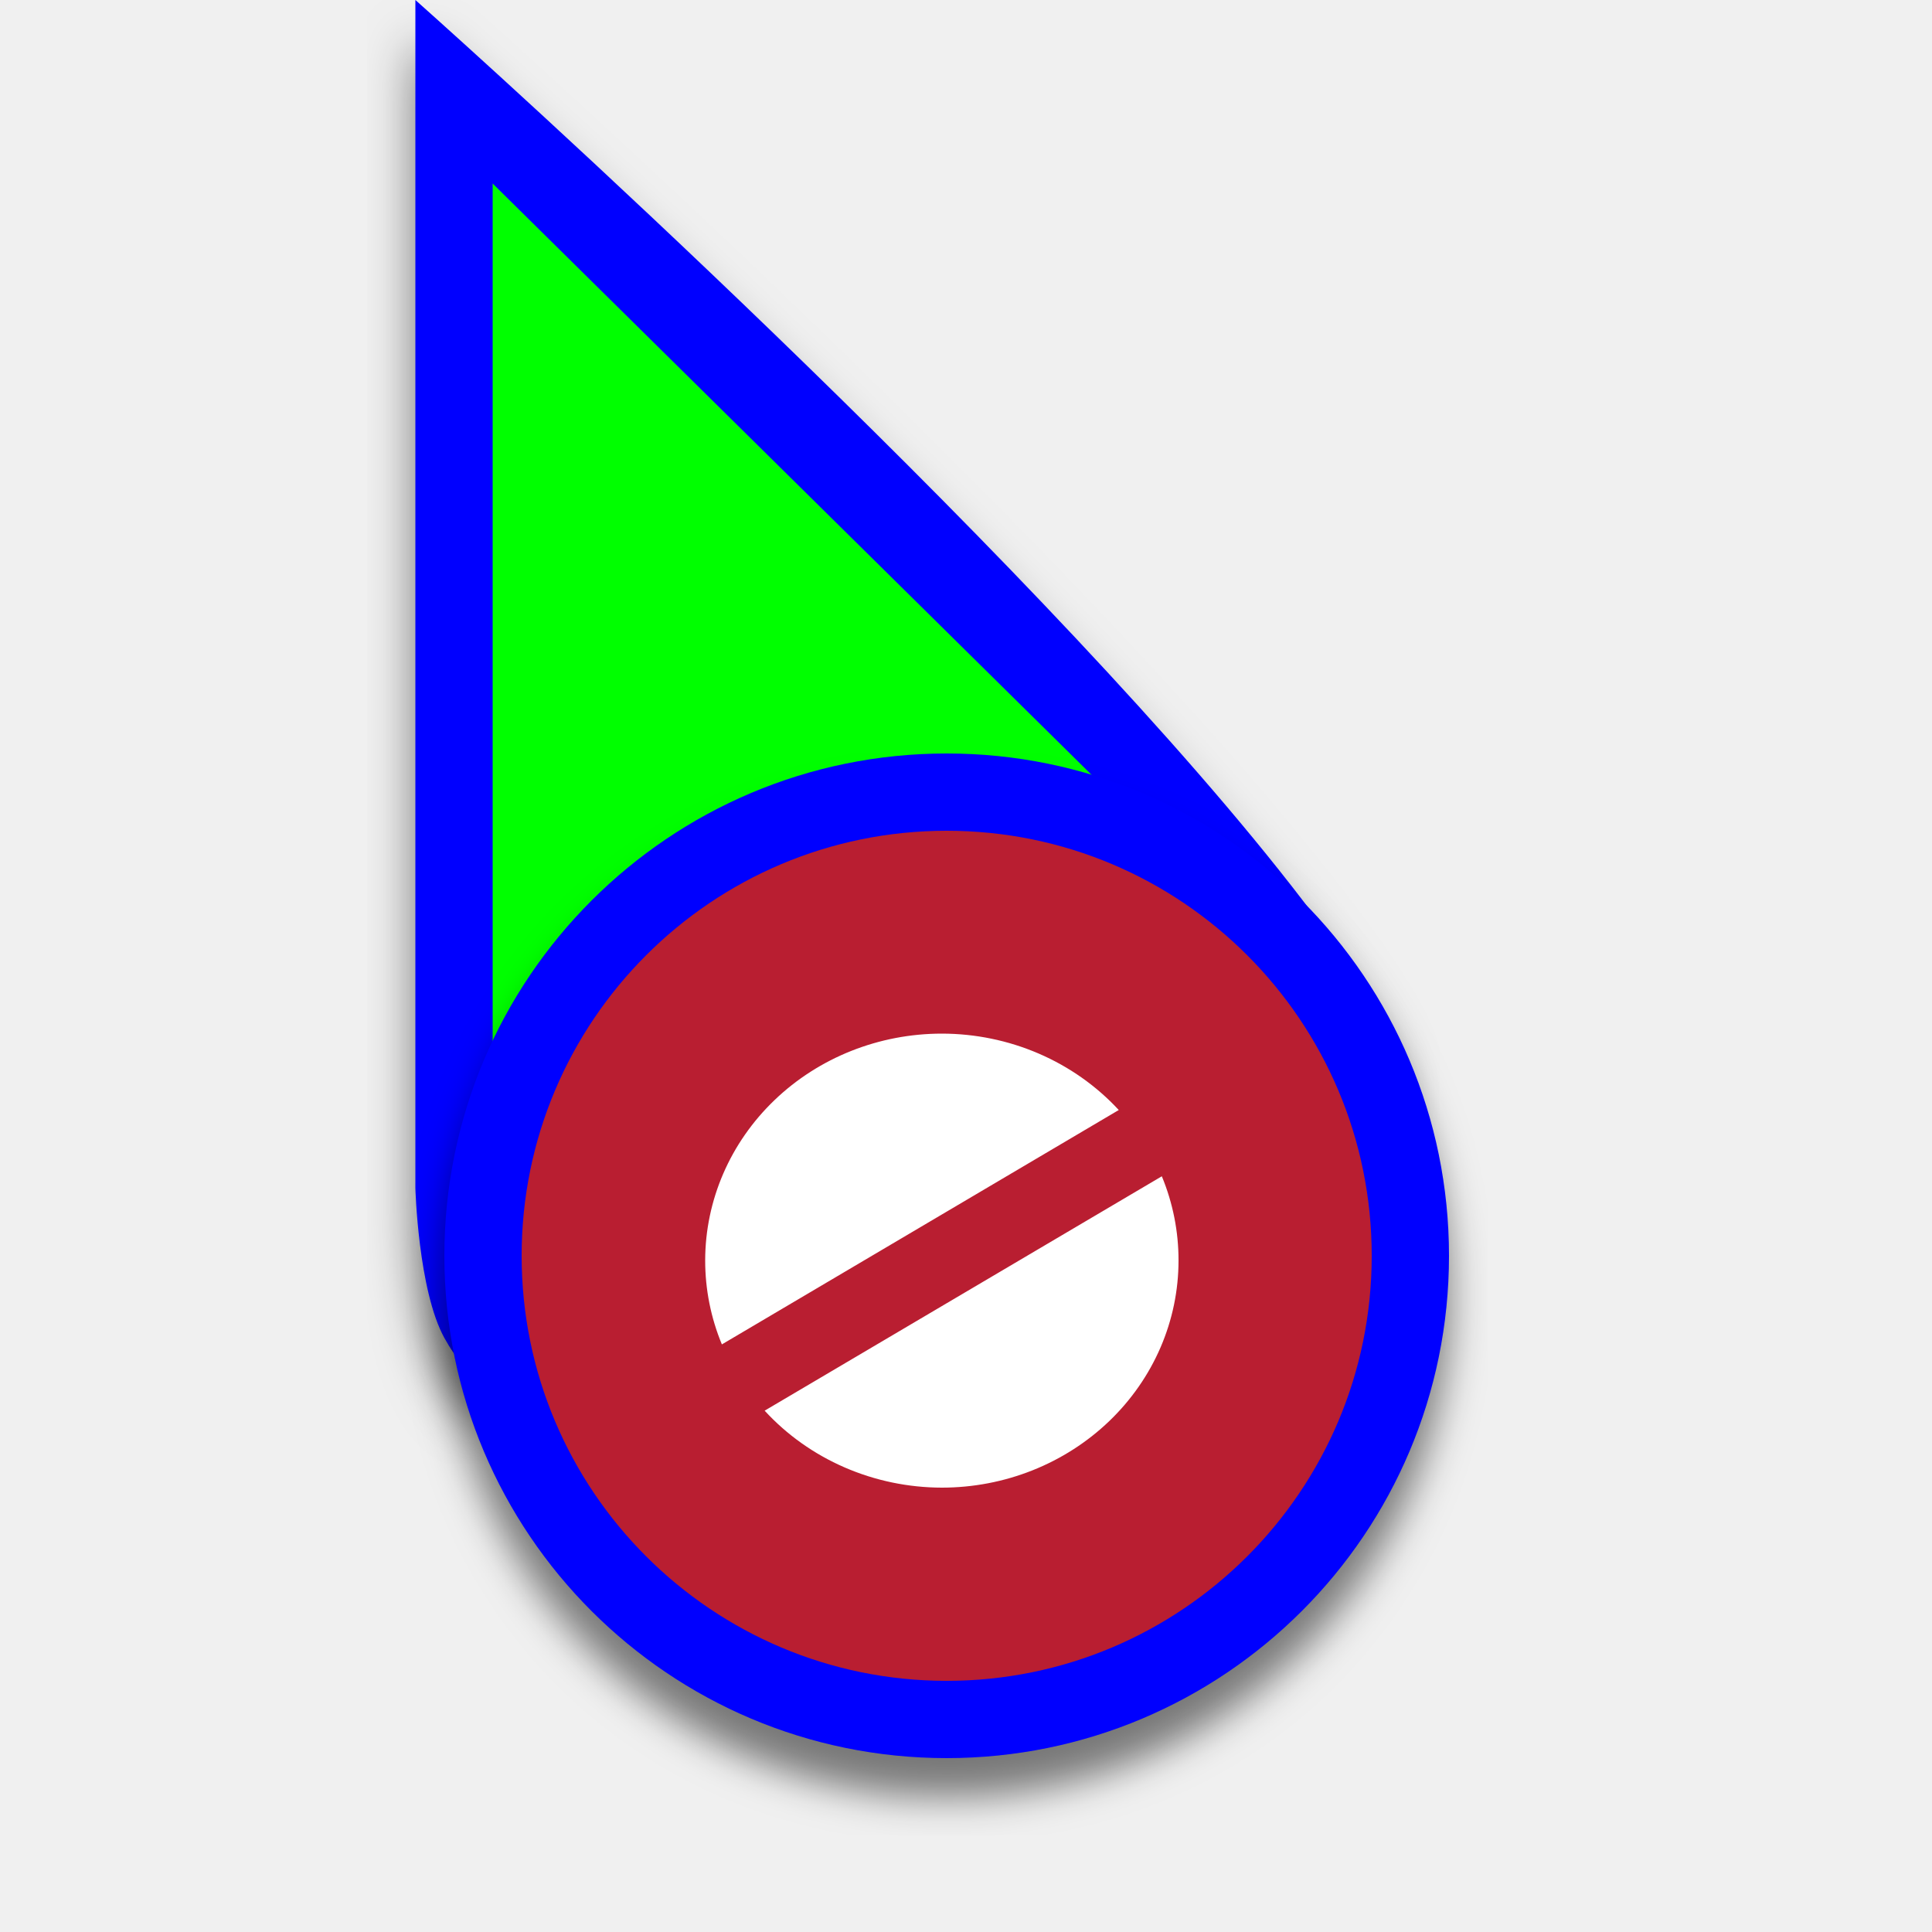
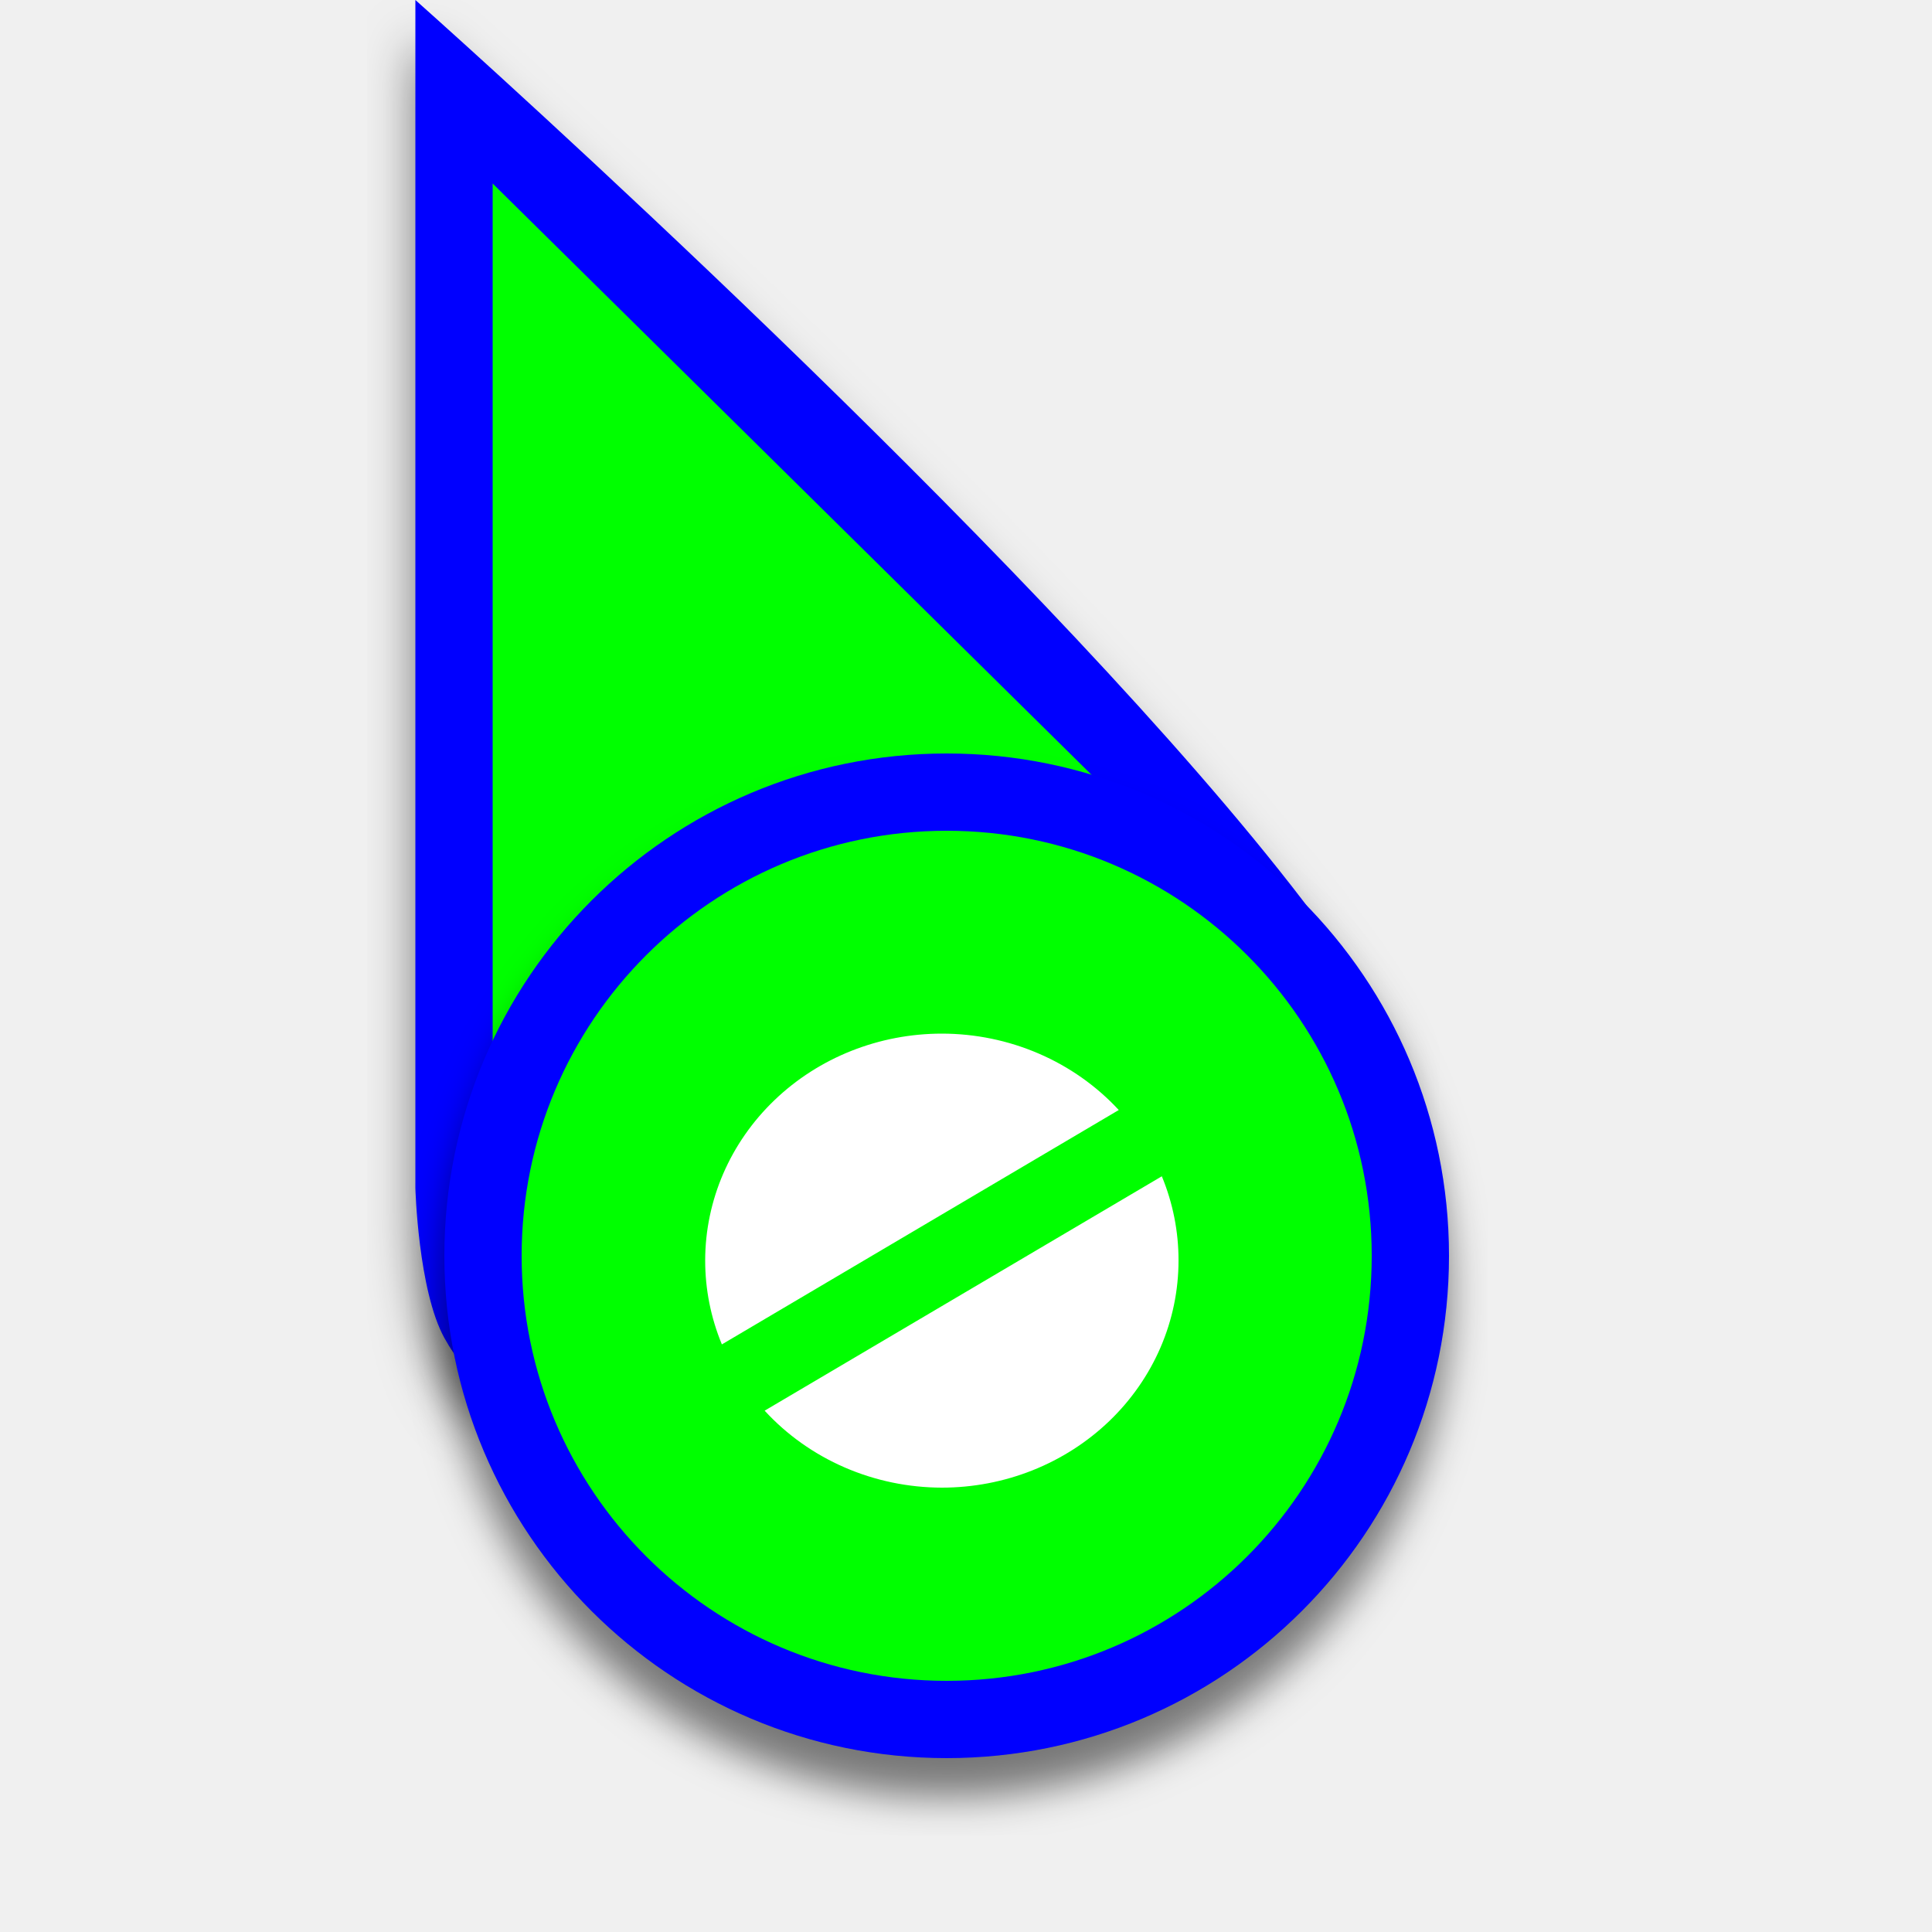
<svg xmlns="http://www.w3.org/2000/svg" width="200" height="200" viewBox="0 0 200 200" fill="none">
  <g clip-path="url(#clip0)">
    <g filter="url(#filter0_d)">
      <path fill-rule="evenodd" clip-rule="evenodd" d="M43 0C43 0 96.5 47.5 127 83.5C134.249 92.056 142.076 102.226 143.5 107C149.268 126.332 106.307 90.127 84.366 98.122C63.929 105.569 56.2 157.078 46 138.5C43.288 133.56 43 123 43 123V0Z" fill="#0000FF" />
    </g>
-     <path d="M51 19V119L85 103L122 89.096L51 19Z" fill="#00FF00" />
+     <path d="M51 19V119L85 103L122 89.096L51 19Z" fill="#00FF00">
+       <animate attributeName="fill" values="#F8CA01;#F47F02;#F65054;#884FF9;#2590F9;#0FC584;#F8CA01" dur="3s" repeatCount="indefinite" />
+     </path>
    <g filter="url(#filter1_d)">
      <path d="M150 130C150 158.719 126.719 182 98 182C69.281 182 46 158.719 46 130C46 101.281 69.281 78 98 78C126.719 78 150 101.281 150 130Z" fill="#0000FF" />
-       <path d="M142 130C142 154.301 122.301 174 98 174C73.7 174 54 154.301 54 130C54 105.699 73.7 86 98 86C122.301 86 142 105.699 142 130Z" fill="#B91E31" />
+       <path d="M142 130C142 154.301 122.301 174 98 174C73.7 174 54 154.301 54 130C54 105.699 73.7 86 98 86C122.301 86 142 105.699 142 130Z" fill="#00FF00" />
      <path d="M97.5 107C91.005 107 84.777 109.474 80.183 113.878C75.588 118.281 73.005 124.255 73 130.485C72.998 133.46 73.584 136.407 74.728 139.172L115.814 114.908C113.517 112.424 110.698 110.434 107.541 109.071C104.384 107.708 100.962 107.002 97.5 107ZM120.272 121.768L79.156 146.032C81.45 148.531 84.272 150.534 87.435 151.907C90.598 153.281 94.028 153.994 97.5 154C100.719 154 103.906 153.392 106.879 152.21C109.852 151.028 112.554 149.295 114.829 147.112C117.104 144.928 118.908 142.336 120.139 139.483C121.369 136.63 122.002 133.572 122 130.485C122.006 127.5 121.42 124.542 120.272 121.768Z" fill="white" />
    </g>
  </g>
  <defs>
    <filter id="filter0_d" x="38" y="-1" width="111.027" height="152.515" filterUnits="userSpaceOnUse" color-interpolation-filters="sRGB">
      <feFlood flood-opacity="0" result="BackgroundImageFix" />
      <feColorMatrix in="SourceAlpha" type="matrix" values="0 0 0 0 0 0 0 0 0 0 0 0 0 0 0 0 0 0 127 0" />
      <feOffset dy="4" />
      <feGaussianBlur stdDeviation="2.5" />
      <feColorMatrix type="matrix" values="0 0 0 0 0 0 0 0 0 0 0 0 0 0 0 0 0 0 0.5 0" />
      <feBlend mode="normal" in2="BackgroundImageFix" result="effect1_dropShadow" />
      <feBlend mode="normal" in="SourceGraphic" in2="effect1_dropShadow" result="shape" />
    </filter>
    <filter id="filter1_d" x="42" y="78" width="112" height="112" filterUnits="userSpaceOnUse" color-interpolation-filters="sRGB">
      <feFlood flood-opacity="0" result="BackgroundImageFix" />
      <feColorMatrix in="SourceAlpha" type="matrix" values="0 0 0 0 0 0 0 0 0 0 0 0 0 0 0 0 0 0 127 0" />
      <feOffset dy="4" />
      <feGaussianBlur stdDeviation="2" />
      <feColorMatrix type="matrix" values="0 0 0 0 0 0 0 0 0 0 0 0 0 0 0 0 0 0 0.5 0" />
      <feBlend mode="normal" in2="BackgroundImageFix" result="effect1_dropShadow" />
      <feBlend mode="normal" in="SourceGraphic" in2="effect1_dropShadow" result="shape" />
    </filter>
    <clipPath id="clip0">
      <rect width="200" height="200" fill="white" />
    </clipPath>
  </defs>
</svg>
